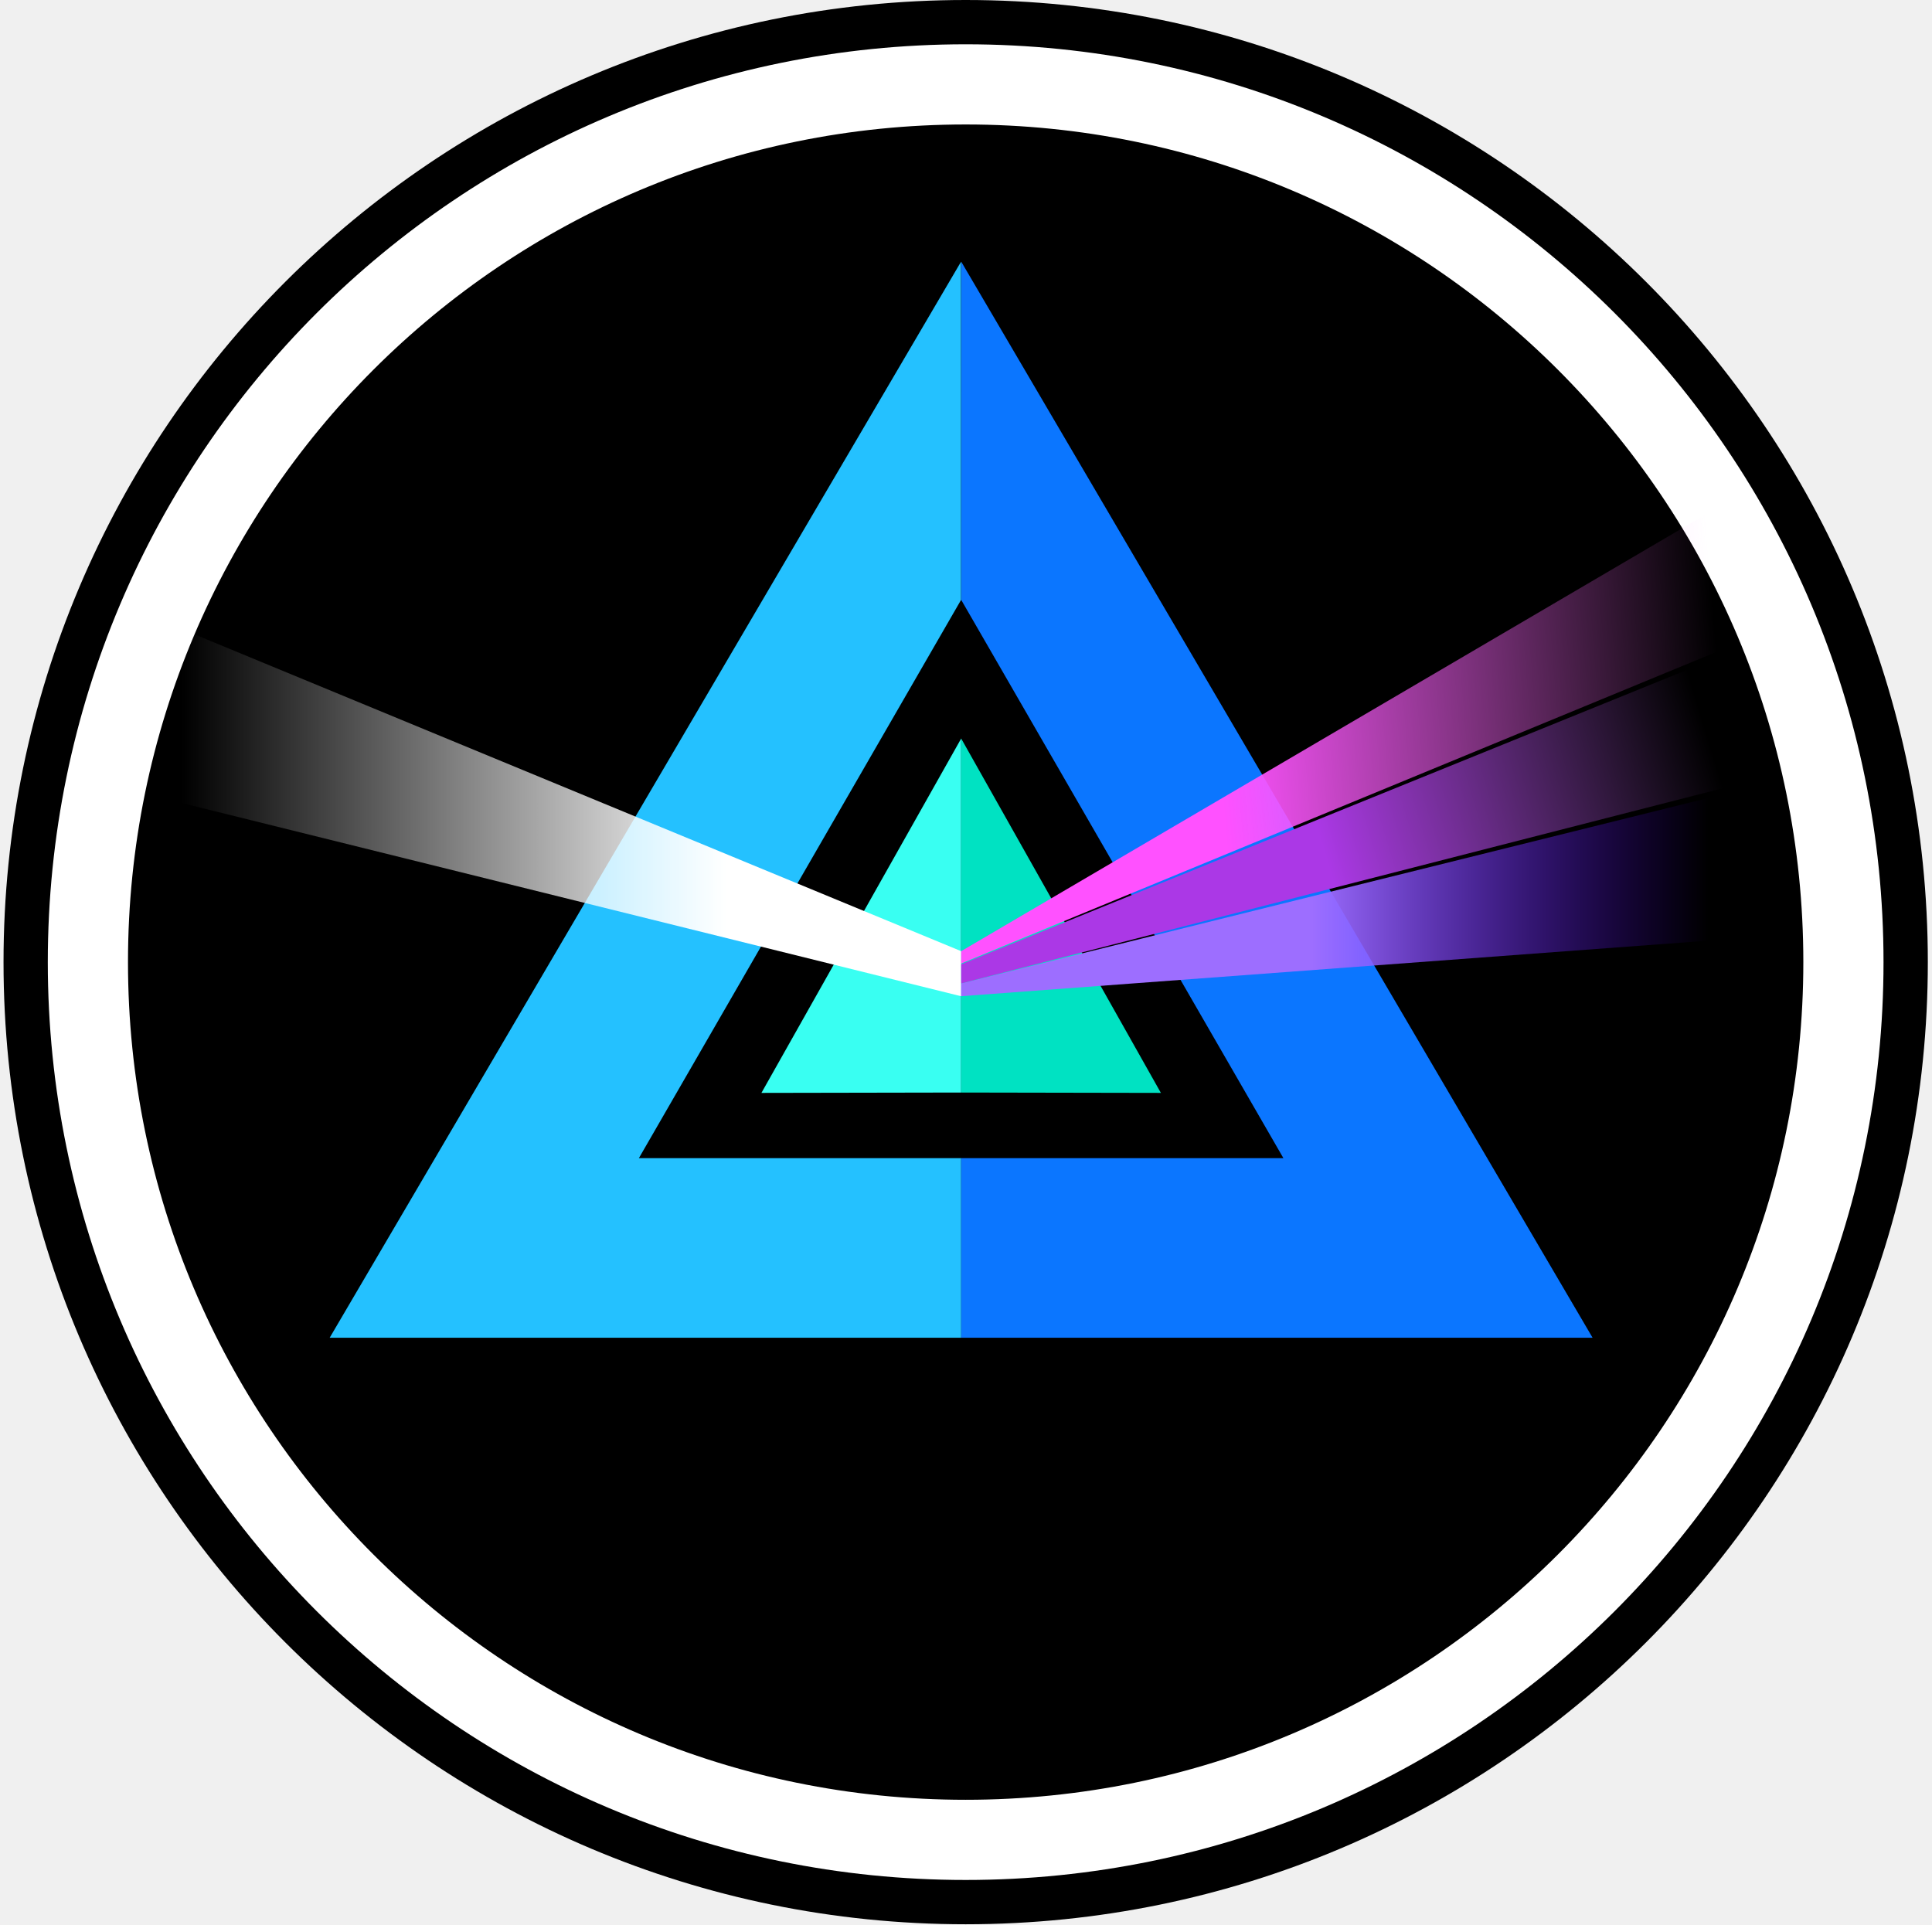
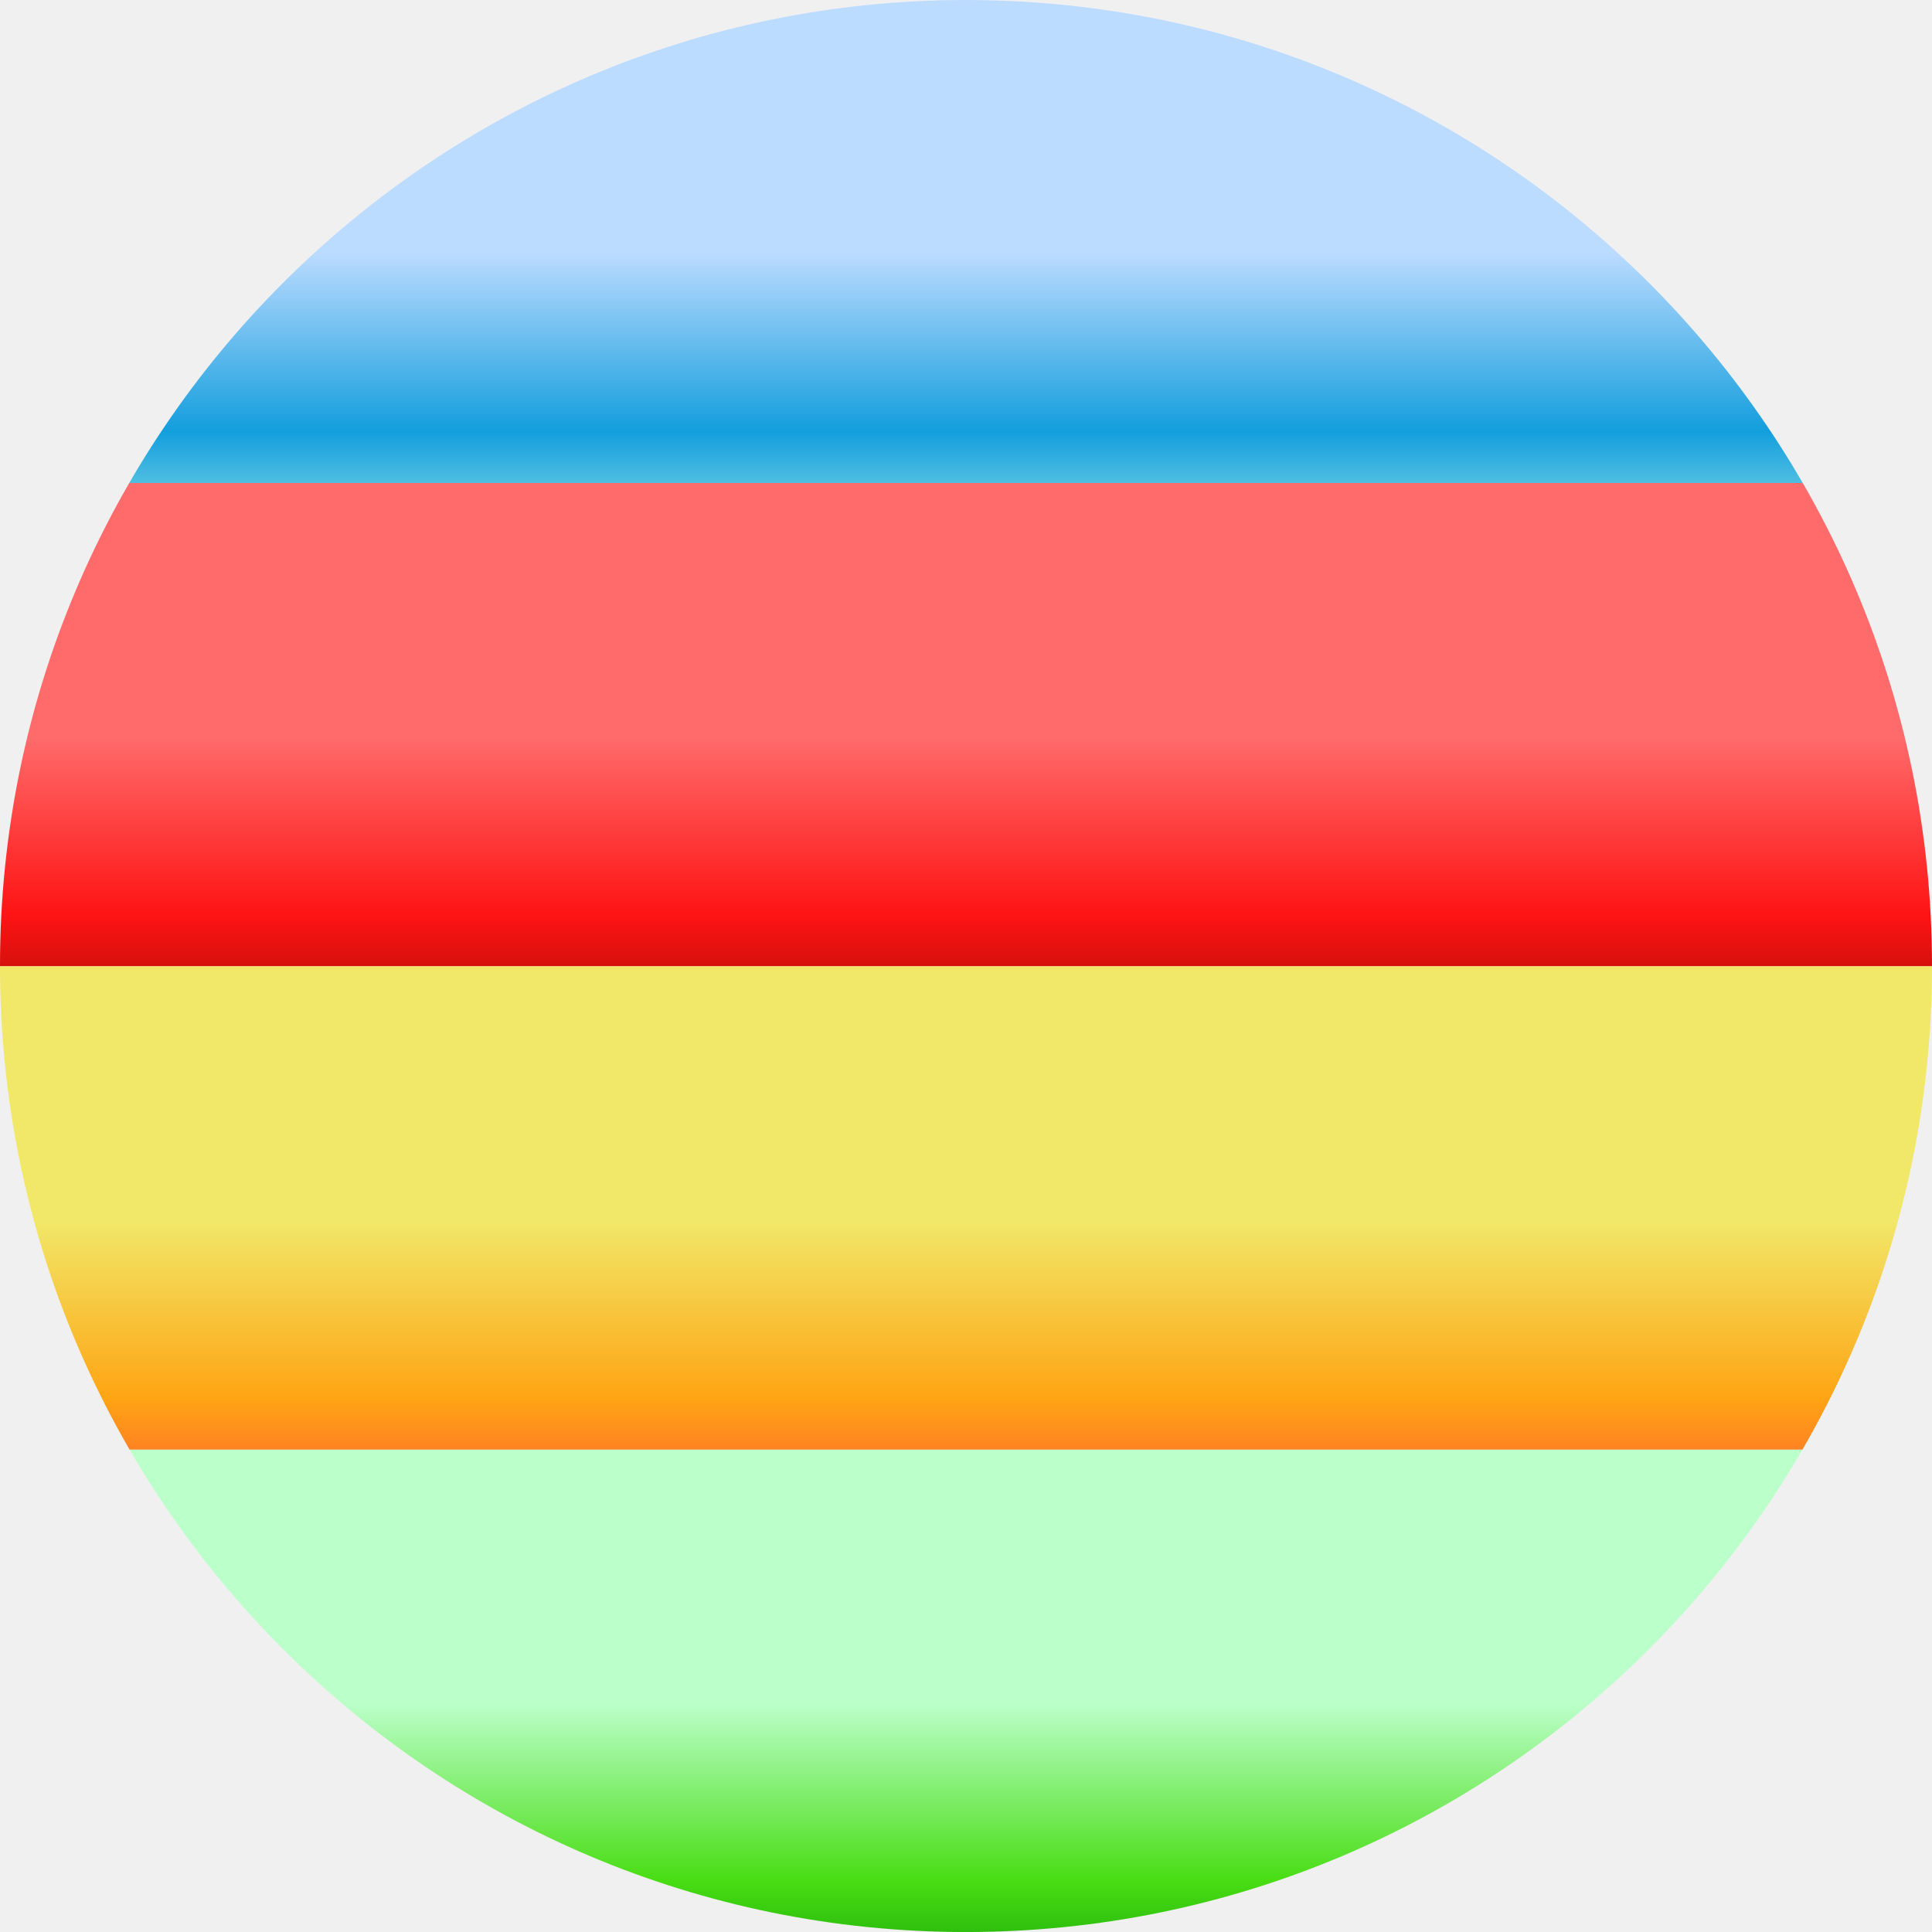
- <svg xmlns="http://www.w3.org/2000/svg" fill="none" height="250" viewBox="0 0 251 250" width="251">
-   <linearGradient id="a" gradientUnits="userSpaceOnUse" x1="23.58" x2="94.408" y1="105.576" y2="105.576">
-     <stop offset="0" stop-color="#fff" stop-opacity="0" />
-     <stop offset="1" stop-color="#fff" />
+ <svg xmlns="http://www.w3.org/2000/svg" fill="none" height="250" viewBox="0 0 250 250" width="250">
+   <linearGradient id="a" gradientUnits="userSpaceOnUse" x1="1579.6" x2="1579.6" y1="95.309" y2="165.061">
+     <stop offset="0" stop-color="#ff6b6b" />
+     <stop offset=".33" stop-color="#fe1414" />
+     <stop offset=".6" stop-color="#8e0900" />
  </linearGradient>
-   <linearGradient id="b" gradientUnits="userSpaceOnUse" x1="222.953" x2="157.626" y1="83.433" y2="88.832">
-     <stop offset="0" stop-color="#fd76fd" stop-opacity="0" />
-     <stop offset="1" stop-color="#ff51ff" />
+   <linearGradient id="b" gradientUnits="userSpaceOnUse" x1="1765.68" x2="1765.68" y1="32.772" y2="102.525">
+     <stop offset="0" stop-color="#bbdbff" />
+     <stop offset=".33" stop-color="#139edd" />
+     <stop offset=".6" stop-color="#b9f7ea" />
  </linearGradient>
-   <linearGradient id="c" gradientUnits="userSpaceOnUse" x1="221.98" x2="170.446" y1="114.545" y2="114.545">
-     <stop offset="0" stop-color="#5300ff" stop-opacity="0" />
-     <stop offset="1" stop-color="#9d6eff" />
+   <linearGradient id="c" gradientUnits="userSpaceOnUse" x1="1590.73" x2="1590.73" y1="220.383" y2="290.135">
+     <stop offset="0" stop-color="#bbffca" />
+     <stop offset=".33" stop-color="#48dd13" />
+     <stop offset=".6" stop-color="#008805" />
  </linearGradient>
-   <linearGradient id="d" gradientUnits="userSpaceOnUse" x1="223.087" x2="173.276" y1="99.624" y2="114.761">
-     <stop offset="0" stop-color="#ae60d6" stop-opacity="0" />
-     <stop offset="1" stop-color="#ab38e6" />
+   <linearGradient id="d" gradientUnits="userSpaceOnUse" x1="1590.73" x2="1590.73" y1="157.845" y2="227.597">
+     <stop offset="0" stop-color="#f1e869" />
+     <stop offset=".33" stop-color="#fea514" />
+     <stop offset=".6" stop-color="#ff4539" />
  </linearGradient>
  <clipPath id="e">
-     <path d="m.458 0h250v250h-250z" />
+     <rect height="250" rx="125" width="250" y=".004" />
  </clipPath>
  <g clip-path="url(#e)">
-     <path d="m125.458 250c69.036 0 125-55.964 125-125 0-69.036-55.964-125-125-125-69.036 0-125 55.964-125 125 0 69.036 55.964 125 125 125z" fill="#000" />
-     <path d="m125.456 239.037c62.981 0 114.037-51.056 114.037-114.037 0-62.981-51.056-114.037-114.037-114.037-62.981 0-114.037 51.056-114.037 114.037 0 62.981 51.056 114.037 114.037 114.037z" fill="#000" stroke="#fff" stroke-width="10.417" />
-     <g clip-rule="evenodd" fill-rule="evenodd">
-       <path d="m124.873 150.464h41.862l-41.851-72.516v.009-43.954l82.021 139.796h-82.032z" fill="#0b76ff" />
-       <path d="m124.866 150.464.005 23.335h-82.04l82.023-139.796.005 43.954-.005-.009-41.851 72.516z" fill="#24c1ff" />
-       <path d="m124.875 95.948v45.994l-25.952.048z" fill="#39fff2" />
-       <path d="m124.873 95.948 25.947 46.042-25.947-.048z" fill="#00e2c2" />
-       <path d="m23.58 81.719 101.293 41.857v5.856l-101.293-25.111z" fill="url(#a)" />
-       <path d="m226.16 64.166-101.287 59.409v1.607l101.287-41.79z" fill="url(#b)" />
-       <path d="m226.08 121.9-101.207 7.527v-1.665l101.207-25.117z" fill="url(#c)" />
-       <path d="m226.16 84.199-101.287 41.079v2.484l101.287-25.952z" fill="url(#d)" />
-     </g>
+     <path d="m-251.217 62.501h3683.717v62.537h-3683.717z" fill="url(#a)" />
+     <path d="m-251.217-.036h3683.697v62.537h-3683.697z" fill="url(#b)" />
+     <path d="m-251.217 187.575h3683.717v62.538h-3683.717z" fill="url(#c)" />
+     <path d="m-251.217 125.038h3683.717v62.537h-3683.717z" fill="url(#d)" />
  </g>
</svg>
